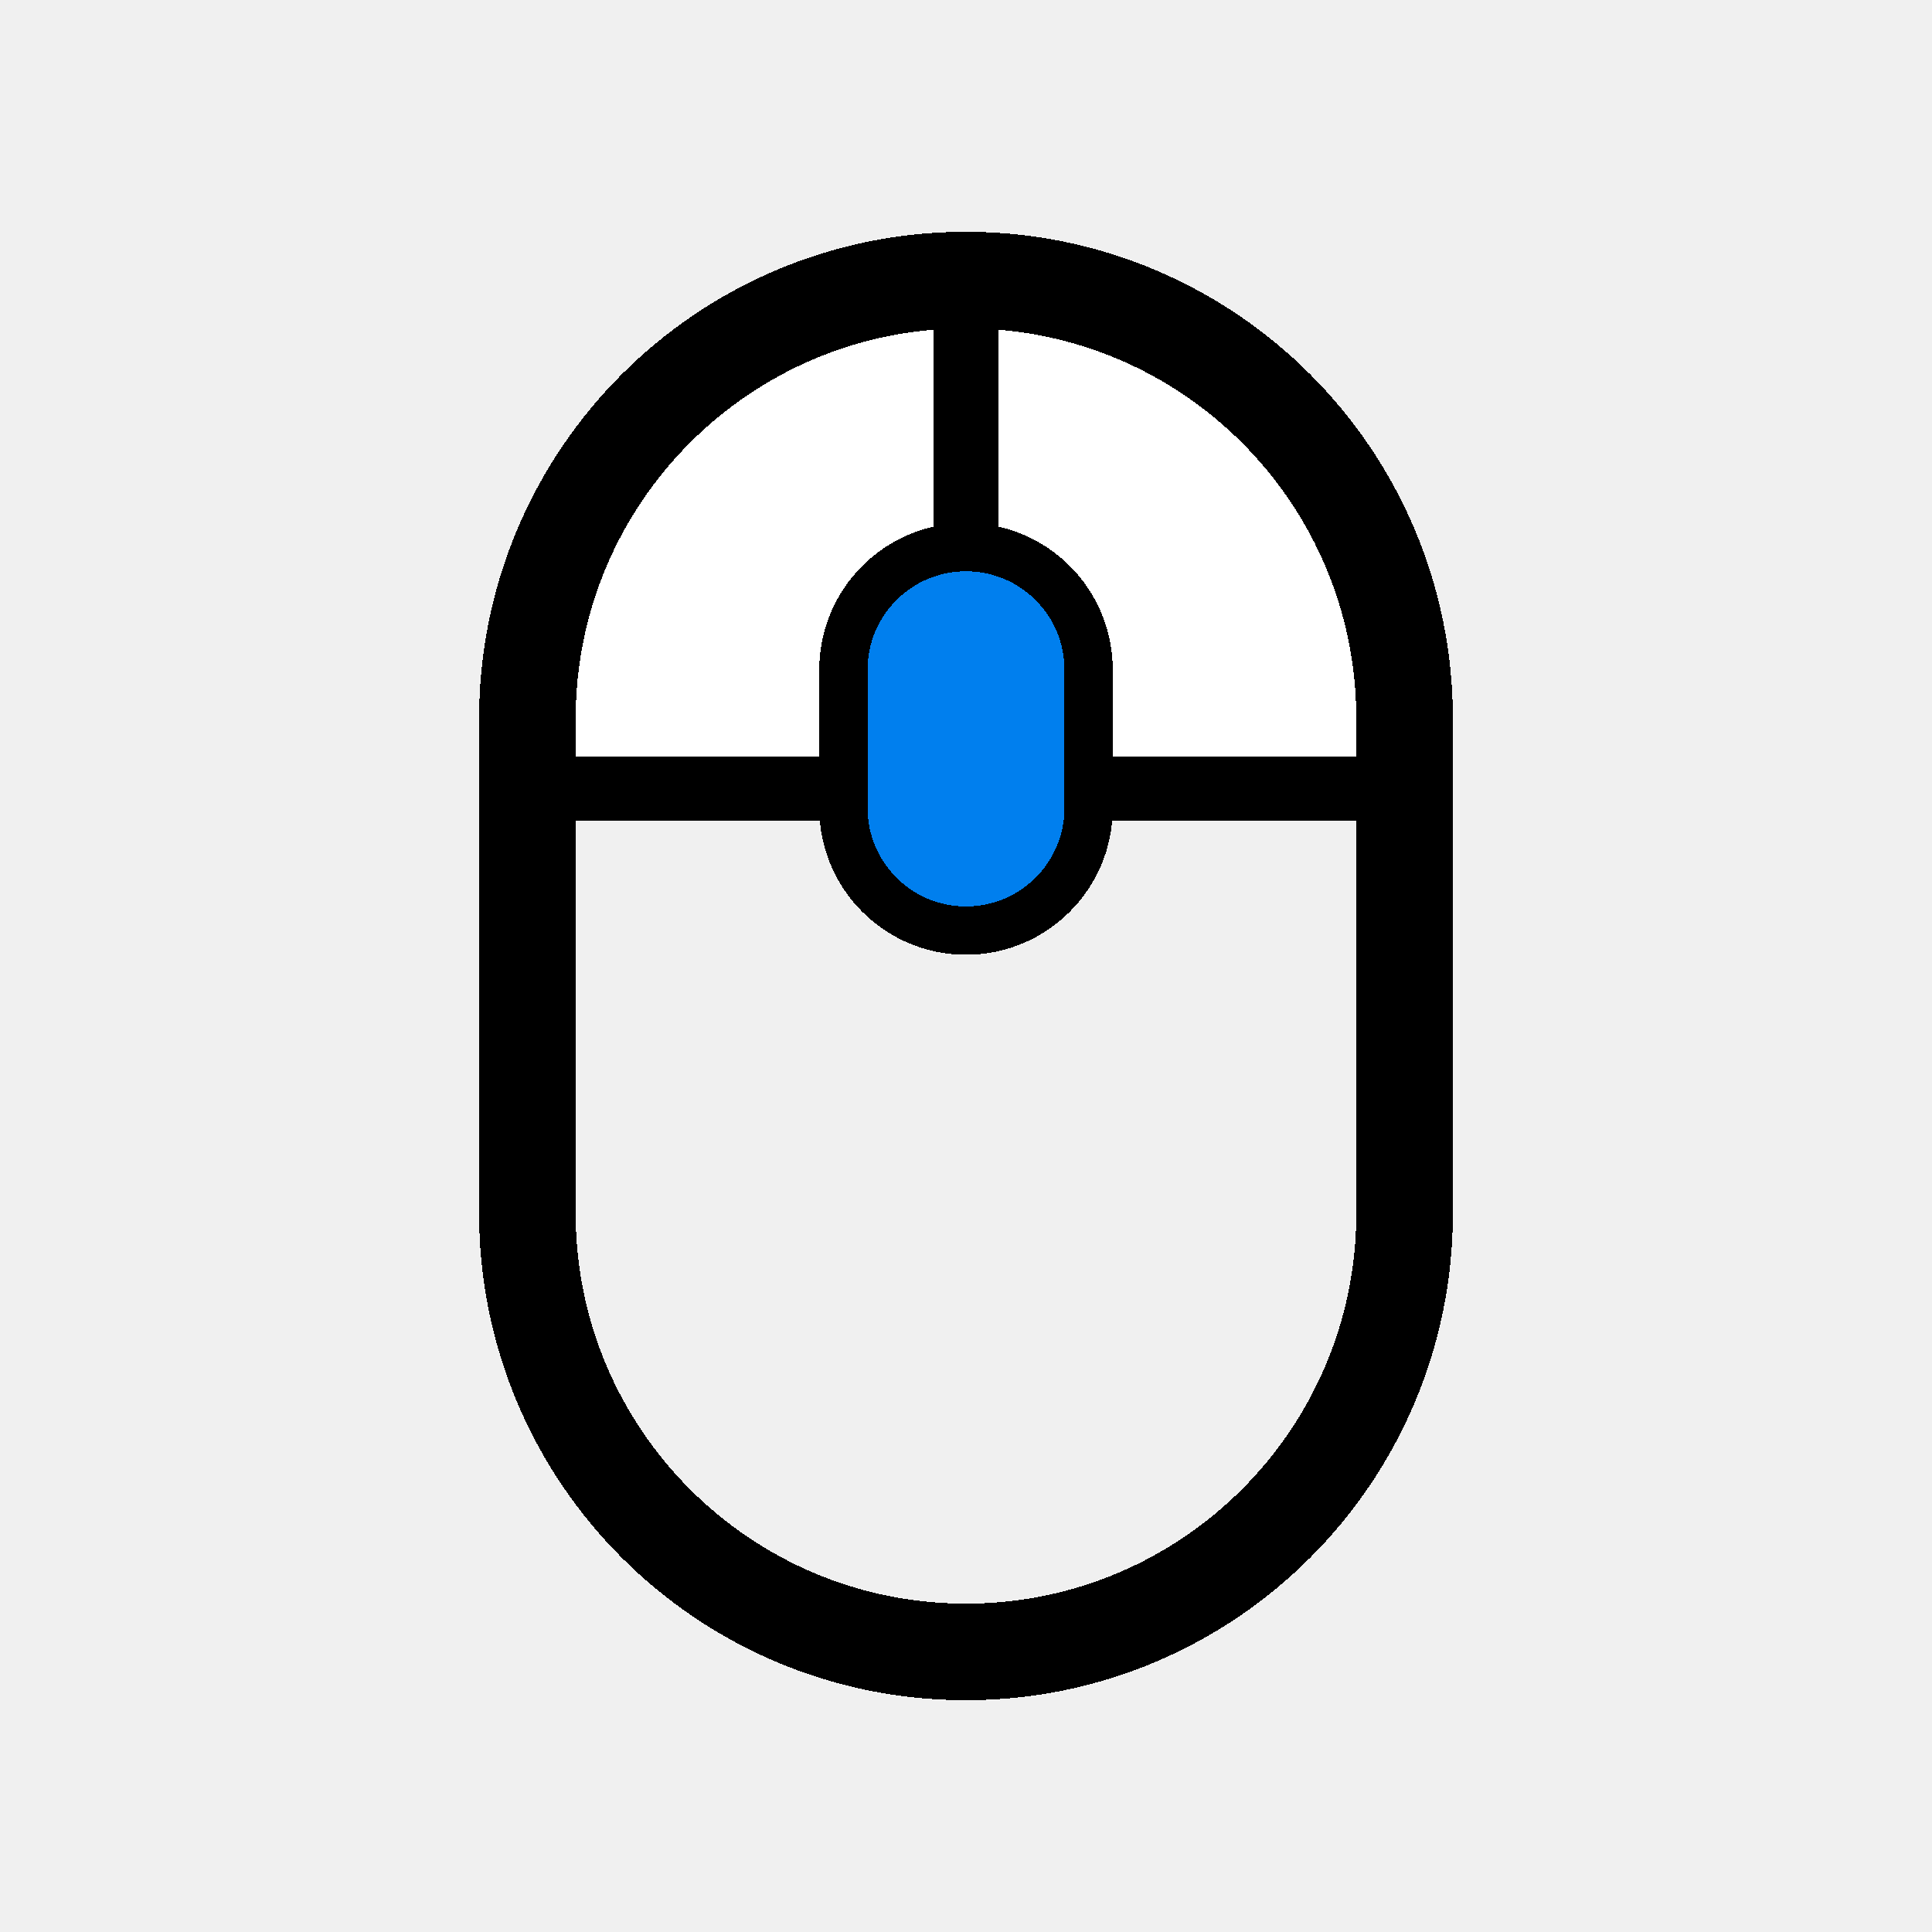
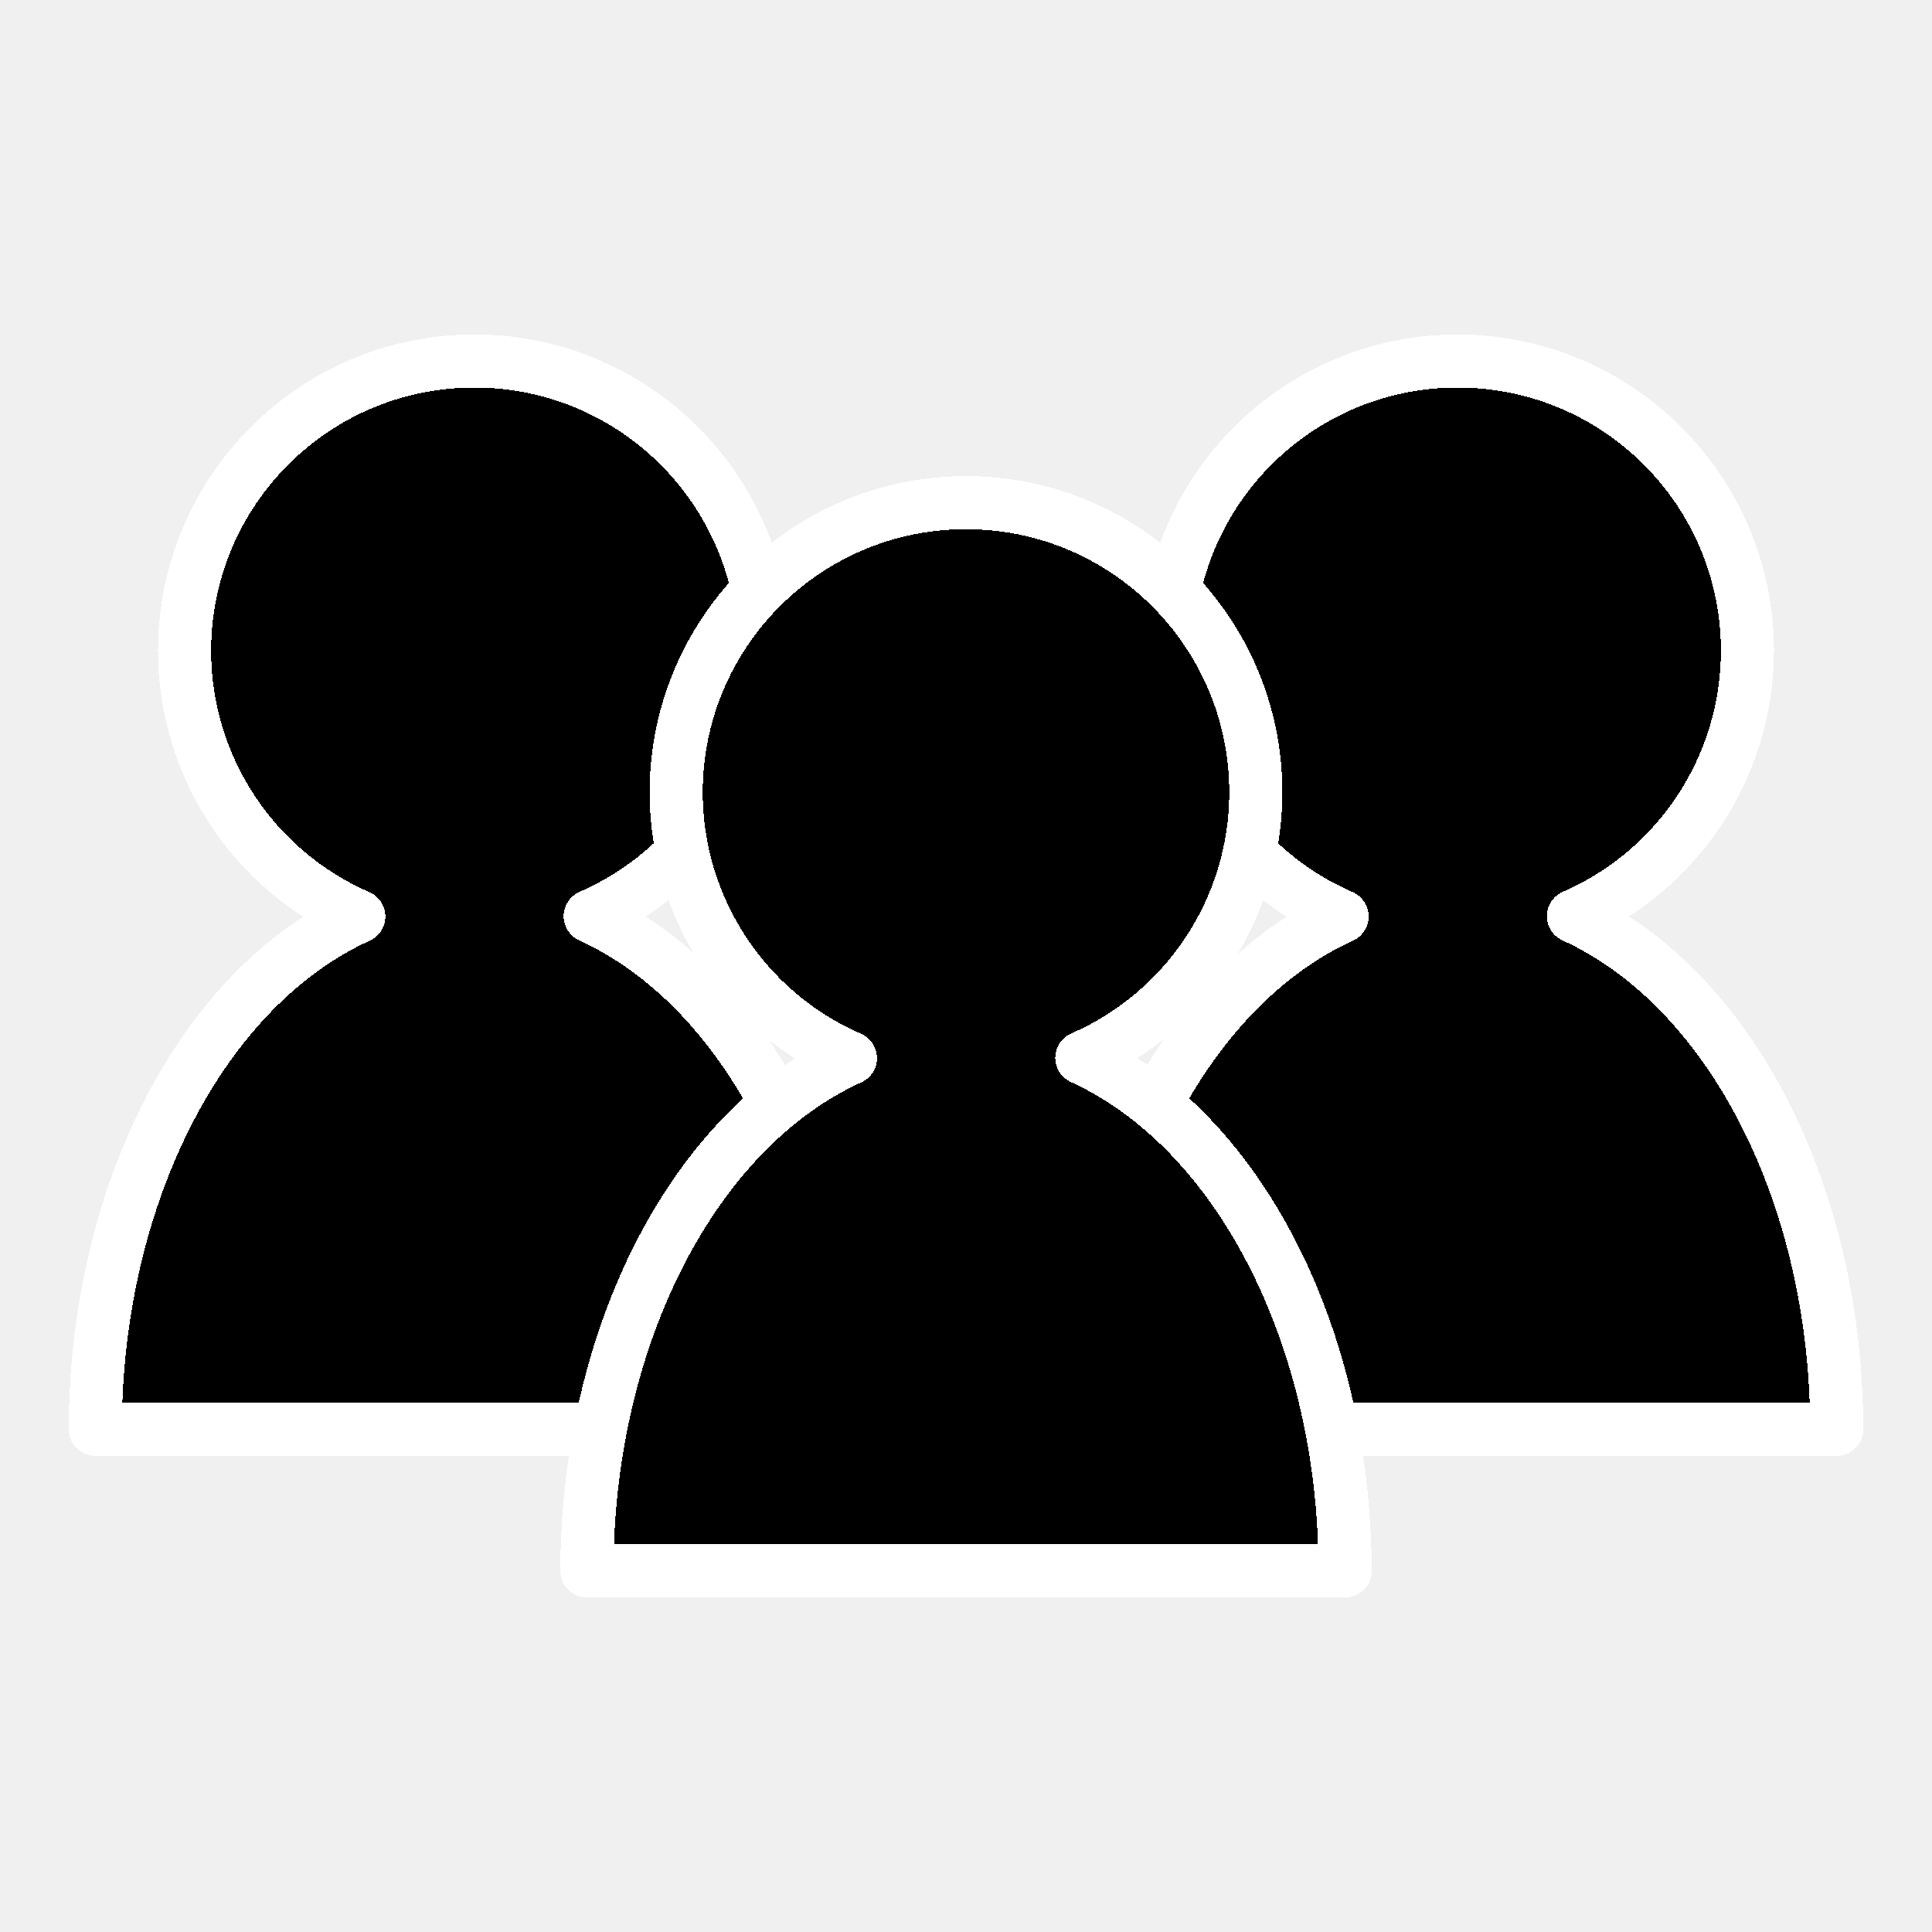
<svg xmlns="http://www.w3.org/2000/svg" width="60" height="60" viewBox="0 0 60 60" id="svg4786" version="1.1" shape-rendering="crispEdges">
  <defs id="defs4788" />
  <g id="layer1" transform="translate(0,-992.3622)" style="display:none">
    <path style="color:#000000;display:inline;overflow:visible;visibility:visible;opacity:1;fill:#000000;fill-opacity:1;fill-rule:nonzero;stroke:none;stroke-width:40;stroke-linecap:butt;stroke-linejoin:miter;stroke-miterlimit:4;stroke-dasharray:none;stroke-dashoffset:0;stroke-opacity:1;marker:none;enable-background:accumulate" d="m 41.701,1028.421 6.879,12.811 -12.539,-7.362 m -1.35,-1.402 -25.028,-26 5.661,-5.449 25.028,26" id="rect5334" />
  </g>
  <g id="layer2" style="display:none">
    <rect style="color:#000000;display:inline;overflow:visible;visibility:visible;opacity:1;fill:#000000;fill-opacity:1;fill-rule:nonzero;stroke:none;stroke-width:40;stroke-linecap:butt;stroke-linejoin:miter;stroke-miterlimit:4;stroke-dasharray:none;stroke-dashoffset:0;stroke-opacity:1;marker:none;enable-background:accumulate" id="rect5338" width="12.352" height="39.527" x="-5.339" y="22.244" ry="4.035" transform="matrix(0.7193445,-0.6946535,0.6946535,0.7193445,0,0)" />
    <rect style="color:#000000;display:inline;overflow:visible;visibility:visible;opacity:1;fill:#ffffff;fill-opacity:1;fill-rule:nonzero;stroke:none;stroke-width:40;stroke-linecap:butt;stroke-linejoin:miter;stroke-miterlimit:4;stroke-dasharray:none;stroke-dashoffset:0;stroke-opacity:1;marker:none;enable-background:accumulate" id="rect5340" width="24.046" height="2.635" x="-12.553" y="52.005" ry="0" transform="matrix(0.7193445,-0.6946535,0.6946535,0.7193445,0,0)" />
    <rect style="color:#000000;display:inline;overflow:visible;visibility:visible;opacity:1;fill:#ffffff;fill-opacity:1;fill-rule:nonzero;stroke:none;stroke-width:40;stroke-linecap:butt;stroke-linejoin:miter;stroke-miterlimit:4;stroke-dasharray:none;stroke-dashoffset:0;stroke-opacity:1;marker:none;enable-background:accumulate" id="rect5340-6" width="24.046" height="2.635" x="-12.635" y="24.797" ry="0" transform="matrix(0.7193445,-0.6946535,0.6946535,0.7193445,0,0)" />
  </g>
  <g id="layer3" style="display:none">
    <text xml:space="preserve" style="font-style:normal;font-variant:normal;font-weight:normal;font-stretch:normal;font-size:42.477px;line-height:125%;font-family:Arial;-inkscape-font-specification:Arial;letter-spacing:0px;word-spacing:0px;fill:#000000;fill-opacity:1;stroke:none;stroke-width:1px;stroke-linecap:butt;stroke-linejoin:miter;stroke-opacity:1" x="14.631" y="43.839" id="text5358">
      <tspan id="tspan5360" x="14.631" y="43.839">A</tspan>
    </text>
  </g>
  <g id="layer4" style="display:none">
    <rect style="color:#000000;display:inline;overflow:visible;visibility:visible;opacity:1;fill:#000000;fill-opacity:1;fill-rule:nonzero;stroke:none;stroke-width:40;stroke-linecap:butt;stroke-linejoin:miter;stroke-miterlimit:4;stroke-dasharray:none;stroke-dashoffset:0;stroke-opacity:1;marker:none;enable-background:accumulate" id="rect5365" width="34.777" height="21.872" x="12.299" y="19.378" ry="3.208" />
    <rect style="color:#000000;display:inline;overflow:visible;visibility:visible;opacity:1;fill:#000000;fill-opacity:1;fill-rule:nonzero;stroke:none;stroke-width:40;stroke-linecap:butt;stroke-linejoin:miter;stroke-miterlimit:4;stroke-dasharray:none;stroke-dashoffset:0;stroke-opacity:1;marker:none;enable-background:accumulate" id="rect5367" width="9.843" height="4.958" x="17.403" y="16.607" ry="2.333" />
    <circle style="color:#000000;display:inline;overflow:visible;visibility:visible;opacity:1;fill:#ffffff;fill-opacity:1;fill-rule:nonzero;stroke:none;stroke-width:40;stroke-linecap:butt;stroke-linejoin:miter;stroke-miterlimit:4;stroke-dasharray:none;stroke-dashoffset:0;stroke-opacity:1;marker:none;enable-background:accumulate" id="path5369" cx="30.052" cy="30.496" r="5.723" />
  </g>
  <g id="layer5" style="display:none">
    <text xml:space="preserve" style="font-style:normal;font-variant:normal;font-weight:normal;font-stretch:normal;font-size:46.492px;line-height:125%;font-family:Arial;-inkscape-font-specification:Arial;letter-spacing:0px;word-spacing:0px;fill:#000000;fill-opacity:1;stroke:none;stroke-width:1px;stroke-linecap:butt;stroke-linejoin:miter;stroke-opacity:1" x="12.586" y="42.775" id="text5436">
      <tspan id="tspan5440" x="12.586" y="42.775">π</tspan>
    </text>
  </g>
  <g id="layer6" style="display:none">
    <rect style="color:#000000;display:inline;overflow:visible;visibility:visible;opacity:1;fill:#007fee;fill-opacity:1;fill-rule:nonzero;stroke:none;stroke-width:40;stroke-linecap:butt;stroke-linejoin:miter;stroke-miterlimit:4;stroke-dasharray:none;stroke-dashoffset:0;stroke-opacity:1;marker:none;enable-background:accumulate" id="rect5443" width="43.482" height="43.482" x="8.125" y="8.482" />
  </g>
  <g style="display:none" id="g5446">
    <rect y="8.482" x="8.125" height="43.482" width="43.482" id="rect5448" style="color:#000000;display:inline;overflow:visible;visibility:visible;opacity:1;fill:#ee7f00;fill-opacity:1;fill-rule:nonzero;stroke:none;stroke-width:40;stroke-linecap:butt;stroke-linejoin:miter;stroke-miterlimit:4;stroke-dasharray:none;stroke-dashoffset:0;stroke-opacity:1;marker:none;enable-background:accumulate" />
  </g>
  <g id="g5450" style="display:none">
    <rect style="color:#000000;display:inline;overflow:visible;visibility:visible;opacity:1;fill:#2a2a2a;fill-opacity:1;fill-rule:nonzero;stroke:none;stroke-width:40;stroke-linecap:butt;stroke-linejoin:miter;stroke-miterlimit:4;stroke-dasharray:none;stroke-dashoffset:0;stroke-opacity:1;marker:none;enable-background:accumulate" id="rect5452" width="43.482" height="43.482" x="8.125" y="8.482" />
  </g>
  <g id="layer8" style="display:none">
    <path style="color:#000000;display:inline;overflow:visible;visibility:visible;opacity:1;fill:#000000;fill-opacity:1;fill-rule:nonzero;stroke:none;stroke-width:2;stroke-linecap:butt;stroke-linejoin:miter;stroke-miterlimit:4;stroke-dasharray:4, 4;stroke-dashoffset:0;stroke-opacity:1;marker:none;enable-background:accumulate" id="path4186" d="m 17.411,36.34 -6.341,-10.983 12.682,0 z" transform="matrix(0.6981459,0.3158046,-0.3736834,0.826098,15.59588,-8.224136)" />
    <path style="color:#000000;display:inline;overflow:visible;visibility:visible;opacity:1;fill:none;fill-opacity:1;fill-rule:nonzero;stroke:#000000;stroke-width:3.627;stroke-linecap:butt;stroke-linejoin:miter;stroke-miterlimit:4;stroke-dasharray:none;stroke-dashoffset:0;stroke-opacity:1;marker:none;enable-background:accumulate" id="path4190" d="M 23.225,12.764 A 14.774,14.774 0 0 1 34.937,0.138 14.774,14.774 0 0 1 50.652,7.184 14.774,14.774 0 0 1 49.016,24.328 14.774,14.774 0 0 1 32.253,28.275" transform="matrix(0.9111193,0.4121426,-0.4121426,0.9111193,0,0)" />
  </g>
  <g id="layer9" style="display:none">
    <path style="fill:#000000;fill-opacity:1;fill-rule:evenodd;stroke:none;stroke-width:1px;stroke-linecap:butt;stroke-linejoin:miter;stroke-opacity:1" d="m 11.737,36.59 3.512,-5.227 11.107,5.472 16.824,-25.317 5.798,3.43 -19.846,31.034 z" id="path6116" />
  </g>
  <g id="layer10" style="display:none">
    <rect style="color:#000000;display:inline;overflow:visible;visibility:visible;opacity:1;fill:#000000;fill-opacity:1;fill-rule:nonzero;stroke:none;stroke-width:40;stroke-linecap:butt;stroke-linejoin:miter;stroke-miterlimit:4;stroke-dasharray:none;stroke-dashoffset:0;stroke-opacity:1;marker:none;enable-background:accumulate" id="rect6119" width="8.036" height="38.304" x="39.45" y="-19.752" transform="matrix(0.7071068,0.7071068,-0.7071068,0.7071068,0,0)" />
    <rect y="24.316" x="-3.418" height="38.304" width="8.036" id="rect6121" style="color:#000000;display:inline;overflow:visible;visibility:visible;opacity:1;fill:#000000;fill-opacity:1;fill-rule:nonzero;stroke:none;stroke-width:40;stroke-linecap:butt;stroke-linejoin:miter;stroke-miterlimit:4;stroke-dasharray:none;stroke-dashoffset:0;stroke-opacity:1;marker:none;enable-background:accumulate" transform="matrix(0.7071068,-0.7071068,0.7071068,0.7071068,0,0)" />
  </g>
  <g id="layer7" style="display:none">
    <path style="color:#000000;display:inline;overflow:visible;visibility:visible;opacity:1;fill:#000000;fill-opacity:1;fill-rule:nonzero;stroke:none;stroke-width:40;stroke-linecap:butt;stroke-linejoin:miter;stroke-miterlimit:4;stroke-dasharray:none;stroke-dashoffset:0;stroke-opacity:1;marker:none;enable-background:accumulate" d="m 30.134,7.526 13.08,13.604 -26.161,0 z" id="rect4171" />
    <rect y="17.507" x="24.298" height="15.592" width="11.672" id="rect4173" style="color:#000000;display:inline;overflow:visible;visibility:visible;opacity:1;fill:#000000;fill-opacity:1;fill-rule:nonzero;stroke:none;stroke-width:40;stroke-linecap:butt;stroke-linejoin:miter;stroke-miterlimit:4;stroke-dasharray:none;stroke-dashoffset:0;stroke-opacity:1;marker:none;enable-background:accumulate" />
    <rect style="color:#000000;display:inline;overflow:visible;visibility:visible;opacity:1;fill:#000000;fill-opacity:1;fill-rule:nonzero;stroke:none;stroke-width:40;stroke-linecap:butt;stroke-linejoin:miter;stroke-miterlimit:4;stroke-dasharray:none;stroke-dashoffset:0;stroke-opacity:1;marker:none;enable-background:accumulate" id="rect4196" width="11.672" height="3.538" x="24.298" y="46.971" />
    <rect style="color:#000000;display:inline;overflow:visible;visibility:visible;opacity:1;fill:#000000;fill-opacity:1;fill-rule:nonzero;stroke:none;stroke-width:40;stroke-linecap:butt;stroke-linejoin:miter;stroke-miterlimit:4;stroke-dasharray:none;stroke-dashoffset:0;stroke-opacity:1;marker:none;enable-background:accumulate" id="rect4198" width="11.672" height="7.021" x="24.298" y="36.525" />
  </g>
  <g style="display:none" id="g4178">
    <path id="path4180" d="m 30.134,50.51 -13.08,-13.604 26.161,0 z" style="color:#000000;display:inline;overflow:visible;visibility:visible;opacity:1;fill:#000000;fill-opacity:1;fill-rule:nonzero;stroke:none;stroke-width:40;stroke-linecap:butt;stroke-linejoin:miter;stroke-miterlimit:4;stroke-dasharray:none;stroke-dashoffset:0;stroke-opacity:1;marker:none;enable-background:accumulate" />
    <rect style="color:#000000;display:inline;overflow:visible;visibility:visible;opacity:1;fill:#000000;fill-opacity:1;fill-rule:nonzero;stroke:none;stroke-width:40;stroke-linecap:butt;stroke-linejoin:miter;stroke-miterlimit:4;stroke-dasharray:none;stroke-dashoffset:0;stroke-opacity:1;marker:none;enable-background:accumulate" id="rect4182" width="11.672" height="15.592" x="-35.97" y="-40.529" transform="scale(-1,-1)" />
    <rect y="-11.064" x="-35.97" height="3.538" width="11.672" id="rect4184" style="color:#000000;display:inline;overflow:visible;visibility:visible;opacity:1;fill:#000000;fill-opacity:1;fill-rule:nonzero;stroke:none;stroke-width:40;stroke-linecap:butt;stroke-linejoin:miter;stroke-miterlimit:4;stroke-dasharray:none;stroke-dashoffset:0;stroke-opacity:1;marker:none;enable-background:accumulate" transform="scale(-1,-1)" />
    <rect y="-21.511" x="-35.97" height="7.021" width="11.672" id="rect4186" style="color:#000000;display:inline;overflow:visible;visibility:visible;opacity:1;fill:#000000;fill-opacity:1;fill-rule:nonzero;stroke:none;stroke-width:40;stroke-linecap:butt;stroke-linejoin:miter;stroke-miterlimit:4;stroke-dasharray:none;stroke-dashoffset:0;stroke-opacity:1;marker:none;enable-background:accumulate" transform="scale(-1,-1)" />
  </g>
  <g id="layer11" style="display:none">
    <path style="color:#000000;display:inline;overflow:visible;visibility:visible;opacity:1;fill:none;fill-opacity:1;fill-rule:nonzero;stroke:#000000;stroke-width:3.034;stroke-linecap:round;stroke-linejoin:miter;stroke-miterlimit:4;stroke-dasharray:none;stroke-dashoffset:0;stroke-opacity:1;marker:none;enable-background:accumulate" d="m 32.343,38.667 -4.977,6.147 c -2.367,2.923 -6.625,3.37 -9.547,1.004 -2.923,-2.367 -3.37,-6.625 -1.004,-9.547 l 7.159,-8.841 c 2.367,-2.923 6.625,-3.37 9.547,-1.004" id="rect4189" />
    <path id="path4194" d="m 28.014,19.725 4.977,-6.147 c 2.367,-2.923 6.625,-3.37 9.547,-1.004 2.923,2.367 3.37,6.625 1.004,9.547 l -7.159,8.841 c -2.367,2.923 -6.625,3.37 -9.547,1.004" style="color:#000000;display:inline;overflow:visible;visibility:visible;opacity:1;fill:none;fill-opacity:1;fill-rule:nonzero;stroke:#000000;stroke-width:3.034;stroke-linecap:round;stroke-linejoin:miter;stroke-miterlimit:4;stroke-dasharray:none;stroke-dashoffset:0;stroke-opacity:1;marker:none;enable-background:accumulate" />
  </g>
  <g id="layer12" style="display:none">
    <path style="color:#000000;display:inline;overflow:visible;visibility:visible;opacity:1;fill:#000000;fill-opacity:1;fill-rule:nonzero;stroke:none;stroke-width:8;stroke-linecap:round;stroke-linejoin:miter;stroke-miterlimit:4;stroke-dasharray:none;stroke-dashoffset:0;stroke-opacity:1;marker:none;enable-background:accumulate" d="m 30,5.377 a 24.622,24.622 0 0 0 -1.029,0.037 L 27.699,14.273 A 15.91,15.91 0 0 1 30,14.09 15.91,15.91 0 0 1 32.691,14.338 L 31.639,5.459 A 24.622,24.622 0 0 0 30,5.377 Z M 13.811,11.49 a 24.622,24.622 0 0 0 -1.912,1.865 l 5.355,7.154 a 15.91,15.91 0 0 1 3.576,-3.488 l -7.02,-5.531 z m 32.834,0.408 -7.154,5.355 a 15.91,15.91 0 0 1 3.488,3.576 l 5.531,-7.02 A 24.622,24.622 0 0 0 46.645,11.898 Z M 14.338,27.309 5.459,28.361 A 24.622,24.622 0 0 0 5.377,30 a 24.622,24.622 0 0 0 0.037,1.029 l 8.859,1.271 A 15.91,15.91 0 0 1 14.09,30 15.91,15.91 0 0 1 14.338,27.309 Z m 31.389,0.391 A 15.91,15.91 0 0 1 45.91,30 15.91,15.91 0 0 1 45.662,32.691 l 8.879,-1.053 A 24.622,24.622 0 0 0 54.623,30 24.622,24.622 0 0 0 54.586,28.971 l -8.859,-1.271 z m -28.705,11.471 -5.531,7.02 a 24.622,24.622 0 0 0 1.865,1.912 l 7.154,-5.355 a 15.91,15.91 0 0 1 -3.488,-3.576 z m 25.725,0.32 a 15.91,15.91 0 0 1 -3.576,3.488 l 7.02,5.531 a 24.622,24.622 0 0 0 1.912,-1.865 l -5.355,-7.154 z m -15.438,6.172 1.053,8.879 A 24.622,24.622 0 0 0 30,54.623 a 24.622,24.622 0 0 0 1.029,-0.037 l 1.271,-8.859 A 15.91,15.91 0 0 1 30,45.91 15.91,15.91 0 0 1 27.309,45.662 Z" id="path4189" />
  </g>
  <g id="layer13" style="display:none">
    <g id="g8204" transform="matrix(0.9844357,0,0,0.9844357,30,30)" style="fill:#000000;fill-opacity:1;stroke:none;stroke-opacity:1">
      <circle id="path8208" style="fill:#000000;fill-opacity:1;stroke:none;stroke-width:1;stroke-opacity:1" cx="-4.1422769e-007" cy="3.294586e-007" r="5.279" transform="matrix(0.9282956,0.3718432,-0.3718432,0.9282956,0,0)" />
      <circle id="path8208-4" style="fill:#ffffff;fill-opacity:1;stroke:none;stroke-width:1;stroke-opacity:1" cx="-4.1422766e-007" cy="3.294586e-007" r="5.279" transform="matrix(0.9282956,0.3718432,-0.3718432,0.9282956,0,0)" />
      <path style="color:#000000;display:inline;overflow:visible;visibility:visible;opacity:1;fill:#000000;fill-opacity:1;fill-rule:evenodd;stroke:none;stroke-width:8;stroke-linecap:round;stroke-linejoin:miter;stroke-miterlimit:4;stroke-dasharray:none;stroke-dashoffset:0;stroke-opacity:1;marker:none;enable-background:accumulate" d="M 8.728,-21.789 A 23.473,23.473 0 0 0 7.014,-22.391 l -7.163,9.643 -7.376,-9.457 a 23.473,23.473 0 0 0 -3.348,1.412 L -9.12,-8.909 -21.029,-10.381 a 23.473,23.473 0 0 0 -0.76,1.653 23.473,23.473 0 0 0 -0.602,1.714 l 9.643,7.163 -9.457,7.376 a 23.473,23.473 0 0 0 1.412,3.348 L -8.909,9.12 -10.381,21.029 a 23.473,23.473 0 0 0 1.653,0.76 23.473,23.473 0 0 0 1.714,0.602 L 0.149,12.748 7.525,22.205 A 23.473,23.473 0 0 0 10.873,20.794 L 9.12,8.909 21.029,10.381 A 23.473,23.473 0 0 0 21.789,8.728 23.473,23.473 0 0 0 22.391,7.014 L 12.748,-0.149 22.205,-7.525 A 23.473,23.473 0 0 0 20.794,-10.873 L 8.909,-9.12 10.381,-21.029 a 23.473,23.473 0 0 0 -1.653,-0.76 z" id="path8285" />
      <circle style="color:#000000;display:inline;overflow:visible;visibility:visible;opacity:1;fill:#000000;fill-opacity:1;fill-rule:nonzero;stroke:none;stroke-width:8.126;stroke-linecap:round;stroke-linejoin:miter;stroke-miterlimit:4;stroke-dasharray:none;stroke-dashoffset:0;stroke-opacity:1;marker:none;enable-background:accumulate" id="path8281" cx="-4.1422769e-007" cy="3.294586e-007" r="15.573" transform="matrix(0.9282956,0.3718432,-0.3718432,0.9282956,0,0)" />
      <circle r="9.362" cy="3.294586e-007" cx="-4.1422769e-007" id="circle8290" style="color:#000000;display:inline;overflow:visible;visibility:visible;opacity:1;fill:#ffffff;fill-opacity:1;fill-rule:nonzero;stroke:none;stroke-width:8.126;stroke-linecap:round;stroke-linejoin:miter;stroke-miterlimit:4;stroke-dasharray:none;stroke-dashoffset:0;stroke-opacity:1;marker:none;enable-background:accumulate" transform="matrix(0.9282956,0.3718432,-0.3718432,0.9282956,0,0)" />
    </g>
  </g>
  <g id="layer14" style="display:none">
    <path style="color:#000000;display:inline;overflow:visible;visibility:visible;opacity:1;fill:#000000;fill-opacity:1;fill-rule:evenodd;stroke:none;stroke-width:2;stroke-linecap:round;stroke-linejoin:round;stroke-miterlimit:4;stroke-dasharray:none;stroke-dashoffset:0;stroke-opacity:1;marker:none;enable-background:accumulate" d="M 26.15,9.501 A 20.869,20.869 0 0 0 15.432,15.056 l 2.786,7.428 -7.881,0.601 A 20.869,20.869 0 0 0 9.132,30 20.869,20.869 0 0 0 9.793,35.146 l 7.808,1.299 -3.42,7.126 a 20.869,20.869 0 0 0 10.174,6.499 l 5.025,-6.109 4.471,6.539 A 20.869,20.869 0 0 0 44.568,44.944 L 41.782,37.516 49.663,36.915 A 20.869,20.869 0 0 0 50.868,30 20.869,20.869 0 0 0 50.207,24.854 l -7.808,-1.299 3.42,-7.126 A 20.869,20.869 0 0 0 35.646,9.93 L 30.621,16.04 26.15,9.501 Z" id="path4203-7-9" />
    <circle style="color:#000000;display:inline;overflow:visible;visibility:visible;opacity:1;fill:#000000;fill-opacity:1;fill-rule:evenodd;stroke:none;stroke-width:2;stroke-linecap:round;stroke-linejoin:round;stroke-miterlimit:4;stroke-dasharray:none;stroke-dashoffset:0;stroke-opacity:1;marker:none;enable-background:accumulate" id="path4203-7" cx="30" cy="30" r="16.221" />
    <circle style="color:#000000;display:inline;overflow:visible;visibility:visible;opacity:1;fill:#ffffff;fill-opacity:1;fill-rule:evenodd;stroke:none;stroke-width:2;stroke-linecap:round;stroke-linejoin:round;stroke-miterlimit:4;stroke-dasharray:none;stroke-dashoffset:0;stroke-opacity:1;marker:none;enable-background:accumulate" id="path4203" cx="30" cy="30" r="8.338" />
  </g>
  <g id="layer15" style="display:none">
    <g style="font-style:normal;font-variant:normal;font-weight:normal;font-stretch:normal;font-size:43.346px;line-height:125%;font-family:Arial;-inkscape-font-specification:Arial;letter-spacing:0px;word-spacing:0px;fill:#000000;fill-opacity:1;stroke:none;stroke-width:1px;stroke-linecap:butt;stroke-linejoin:miter;stroke-opacity:1" id="text4749">
      <path d="m 33.521,39.846 -6.101,0 0,-4.224 c 0,-1.418 0.282,-2.534 0.845,-3.348 0.584,-0.813 1.846,-1.971 3.786,-3.473 2.962,-2.273 4.443,-4.682 4.443,-7.227 0,-1.919 -0.584,-3.441 -1.752,-4.568 -1.147,-1.126 -2.649,-1.689 -4.505,-1.689 -4.297,0 -6.831,2.972 -7.602,8.917 l -6.82,0 c 0,-5.528 2.054,-9.146 4.912,-11.67 2.878,-2.545 6.32,-3.817 10.324,-3.817 3.984,0 7.279,1.189 9.886,3.567 2.607,2.357 3.251,5.298 3.251,8.823 -0.131,3.413 -1.248,6.373 -3.073,8.666 -0.781,0.981 -2.659,2.367 -5.621,4.536 -0.834,0.605 -1.366,1.199 -1.596,1.783 -0.229,0.563 -0.355,1.804 -0.375,3.723 z" style="font-style:normal;font-variant:normal;font-weight:normal;font-stretch:normal;font-family:'Franklin Gothic Medium';-inkscape-font-specification:'Franklin Gothic Medium, '" id="path4754" />
      <circle style="color:#000000;display:inline;overflow:visible;visibility:visible;opacity:1;fill:#000000;fill-opacity:1;fill-rule:evenodd;stroke:none;stroke-width:2;stroke-linecap:round;stroke-linejoin:round;stroke-miterlimit:4;stroke-dasharray:none;stroke-dashoffset:0;stroke-opacity:1;marker:none;enable-background:accumulate" id="path4756" cx="30.504" cy="47.961" r="4.72" />
    </g>
  </g>
-   <g id="layer16">
+   <g id="layer16" style="display:none">
    <path style="color:#000000;display:inline;overflow:visible;visibility:visible;opacity:1;fill:#ffffff;fill-opacity:1;fill-rule:evenodd;stroke:none;stroke-width:1.5;stroke-linecap:round;stroke-linejoin:round;stroke-miterlimit:4;stroke-dasharray:none;stroke-dashoffset:0;stroke-opacity:1;marker:none;enable-background:accumulate" d="m 30.865,10.189 c -0.122,1.554 -0.018,3.151 -0.052,4.721 0.078,0.504 -0.162,1.141 0.131,1.56 1.758,0.462 3.294,1.99 3.386,3.863 0.127,1.081 -0.044,2.2 0.12,3.265 1.578,0.119 3.196,0.018 4.79,0.051 1.001,-0.046 2.041,0.09 3.019,-0.066 0.066,-1.287 -0.024,-2.625 -0.271,-3.905 -1,-4.826 -5.204,-8.782 -10.083,-9.488 -0.338,-0.041 -0.719,-0.138 -1.04,-0.001 z" id="path4232" />
    <path style="color:#000000;display:inline;overflow:visible;visibility:visible;opacity:1;fill:#ffffff;fill-opacity:1;fill-rule:evenodd;stroke:none;stroke-width:1.5;stroke-linecap:round;stroke-linejoin:round;stroke-miterlimit:4;stroke-dasharray:none;stroke-dashoffset:0;stroke-opacity:1;marker:none;enable-background:accumulate" d="m 28.635,10.125 c -5.173,0.49 -9.756,4.668 -10.659,9.795 -0.216,1.185 -0.31,2.41 -0.284,3.603 0.418,0.281 1.082,0.051 1.596,0.126 2.058,-0.025 4.136,0.049 6.181,-0.036 0.267,-0.425 0.047,-1.079 0.12,-1.592 -0.015,-1.437 0.054,-3.078 1.163,-4.148 0.595,-0.711 1.457,-1.108 2.294,-1.426 0.164,-0.856 0.037,-1.818 0.089,-2.715 -0.015,-1.16 0.067,-2.341 -0.009,-3.489 -0.074,-0.184 -0.331,-0.104 -0.491,-0.119 z" id="path4230" />
    <rect style="color:#000000;display:inline;overflow:visible;visibility:visible;opacity:1;fill:none;fill-opacity:1;fill-rule:evenodd;stroke:#000000;stroke-width:3;stroke-linecap:round;stroke-linejoin:round;stroke-miterlimit:4;stroke-dasharray:none;stroke-dashoffset:0;stroke-opacity:1;marker:none;enable-background:accumulate" id="rect4203" width="27.243" height="42.604" x="16.378" y="8.698" ry="13.622" />
    <rect style="color:#000000;display:inline;overflow:visible;visibility:visible;opacity:1;fill:#000000;fill-opacity:1;fill-rule:evenodd;stroke:none;stroke-width:3;stroke-linecap:round;stroke-linejoin:round;stroke-miterlimit:4;stroke-dasharray:none;stroke-dashoffset:0;stroke-opacity:1;marker:none;enable-background:accumulate" id="rect4207" width="28.571" height="2" x="15.714" y="23.5" rx="0" ry="0" />
    <rect ry="0" rx="0" y="8.839" x="29" height="16.661" width="2" id="rect4209" style="color:#000000;display:inline;overflow:visible;visibility:visible;opacity:1;fill:#000000;fill-opacity:1;fill-rule:evenodd;stroke:none;stroke-width:3;stroke-linecap:round;stroke-linejoin:round;stroke-miterlimit:4;stroke-dasharray:none;stroke-dashoffset:0;stroke-opacity:1;marker:none;enable-background:accumulate" />
    <rect ry="3.807" y="16.992" x="26.193" height="11.908" width="7.615" id="rect4226" style="color:#000000;display:inline;overflow:visible;visibility:visible;opacity:1;fill:#007fee;fill-opacity:1;fill-rule:evenodd;stroke:#000000;stroke-width:1.5;stroke-linecap:round;stroke-linejoin:round;stroke-miterlimit:4;stroke-dasharray:none;stroke-dashoffset:0;stroke-opacity:1;marker:none;enable-background:accumulate" />
  </g>
+   <g id="layer17">
+     <path style="color:#000000;display:inline;overflow:visible;visibility:visible;opacity:1;fill:#000000;fill-opacity:1;fill-rule:evenodd;stroke:#ffffff;stroke-width:1.649;stroke-linecap:round;stroke-linejoin:round;stroke-miterlimit:4;stroke-dasharray:none;stroke-dashoffset:0;stroke-opacity:1;marker:none;enable-background:accumulate" d="m 14.734,11.212 a 9,9 0 0 0 -9.002,9.002 9,9 0 0 0 5.412,8.248 11.774,16.745 0 0 0 -8.184,15.927 l 11.774,0 11.772,0 a 11.774,16.745 0 0 0 -8.177,-15.936 9,9 0 0 0 5.405,-8.239 9,9 0 0 0 -8.999,-9.002 z" id="path4210-7" />
+     <path style="color:#000000;display:inline;overflow:visible;visibility:visible;opacity:1;fill:#000000;fill-opacity:1;fill-rule:evenodd;stroke:#ffffff;stroke-width:1.649;stroke-linecap:round;stroke-linejoin:round;stroke-miterlimit:4;stroke-dasharray:none;stroke-dashoffset:0;stroke-opacity:1;marker:none;enable-background:accumulate" d="m 45.269,11.212 a 9,9 0 0 0 -9.002,9.002 9,9 0 0 0 5.412,8.248 11.774,16.745 0 0 0 -8.184,15.927 l 11.774,0 11.772,0 a 11.774,16.745 0 0 0 -8.177,-15.936 9,9 0 0 0 5.405,-8.239 9,9 0 0 0 -8.999,-9.002 z" id="path4210-7-6" />
+     <path style="color:#000000;display:inline;overflow:visible;visibility:visible;opacity:1;fill:#000000;fill-opacity:1;fill-rule:evenodd;stroke:#ffffff;stroke-width:1.649;stroke-linecap:round;stroke-linejoin:round;stroke-miterlimit:4;stroke-dasharray:none;stroke-dashoffset:0;stroke-opacity:1;marker:none;enable-background:accumulate" d="m 30.001,15.611 a 9,9 0 0 0 -9.002,9.002 9,9 0 0 0 5.412,8.248 11.774,16.745 0 0 0 -8.184,15.927 l 11.774,0 11.772,0 a 11.774,16.745 0 0 0 -8.177,-15.936 9,9 0 0 0 5.405,-8.239 9,9 0 0 0 -8.999,-9.002 z" id="path4210" />
+   </g>
</svg>
